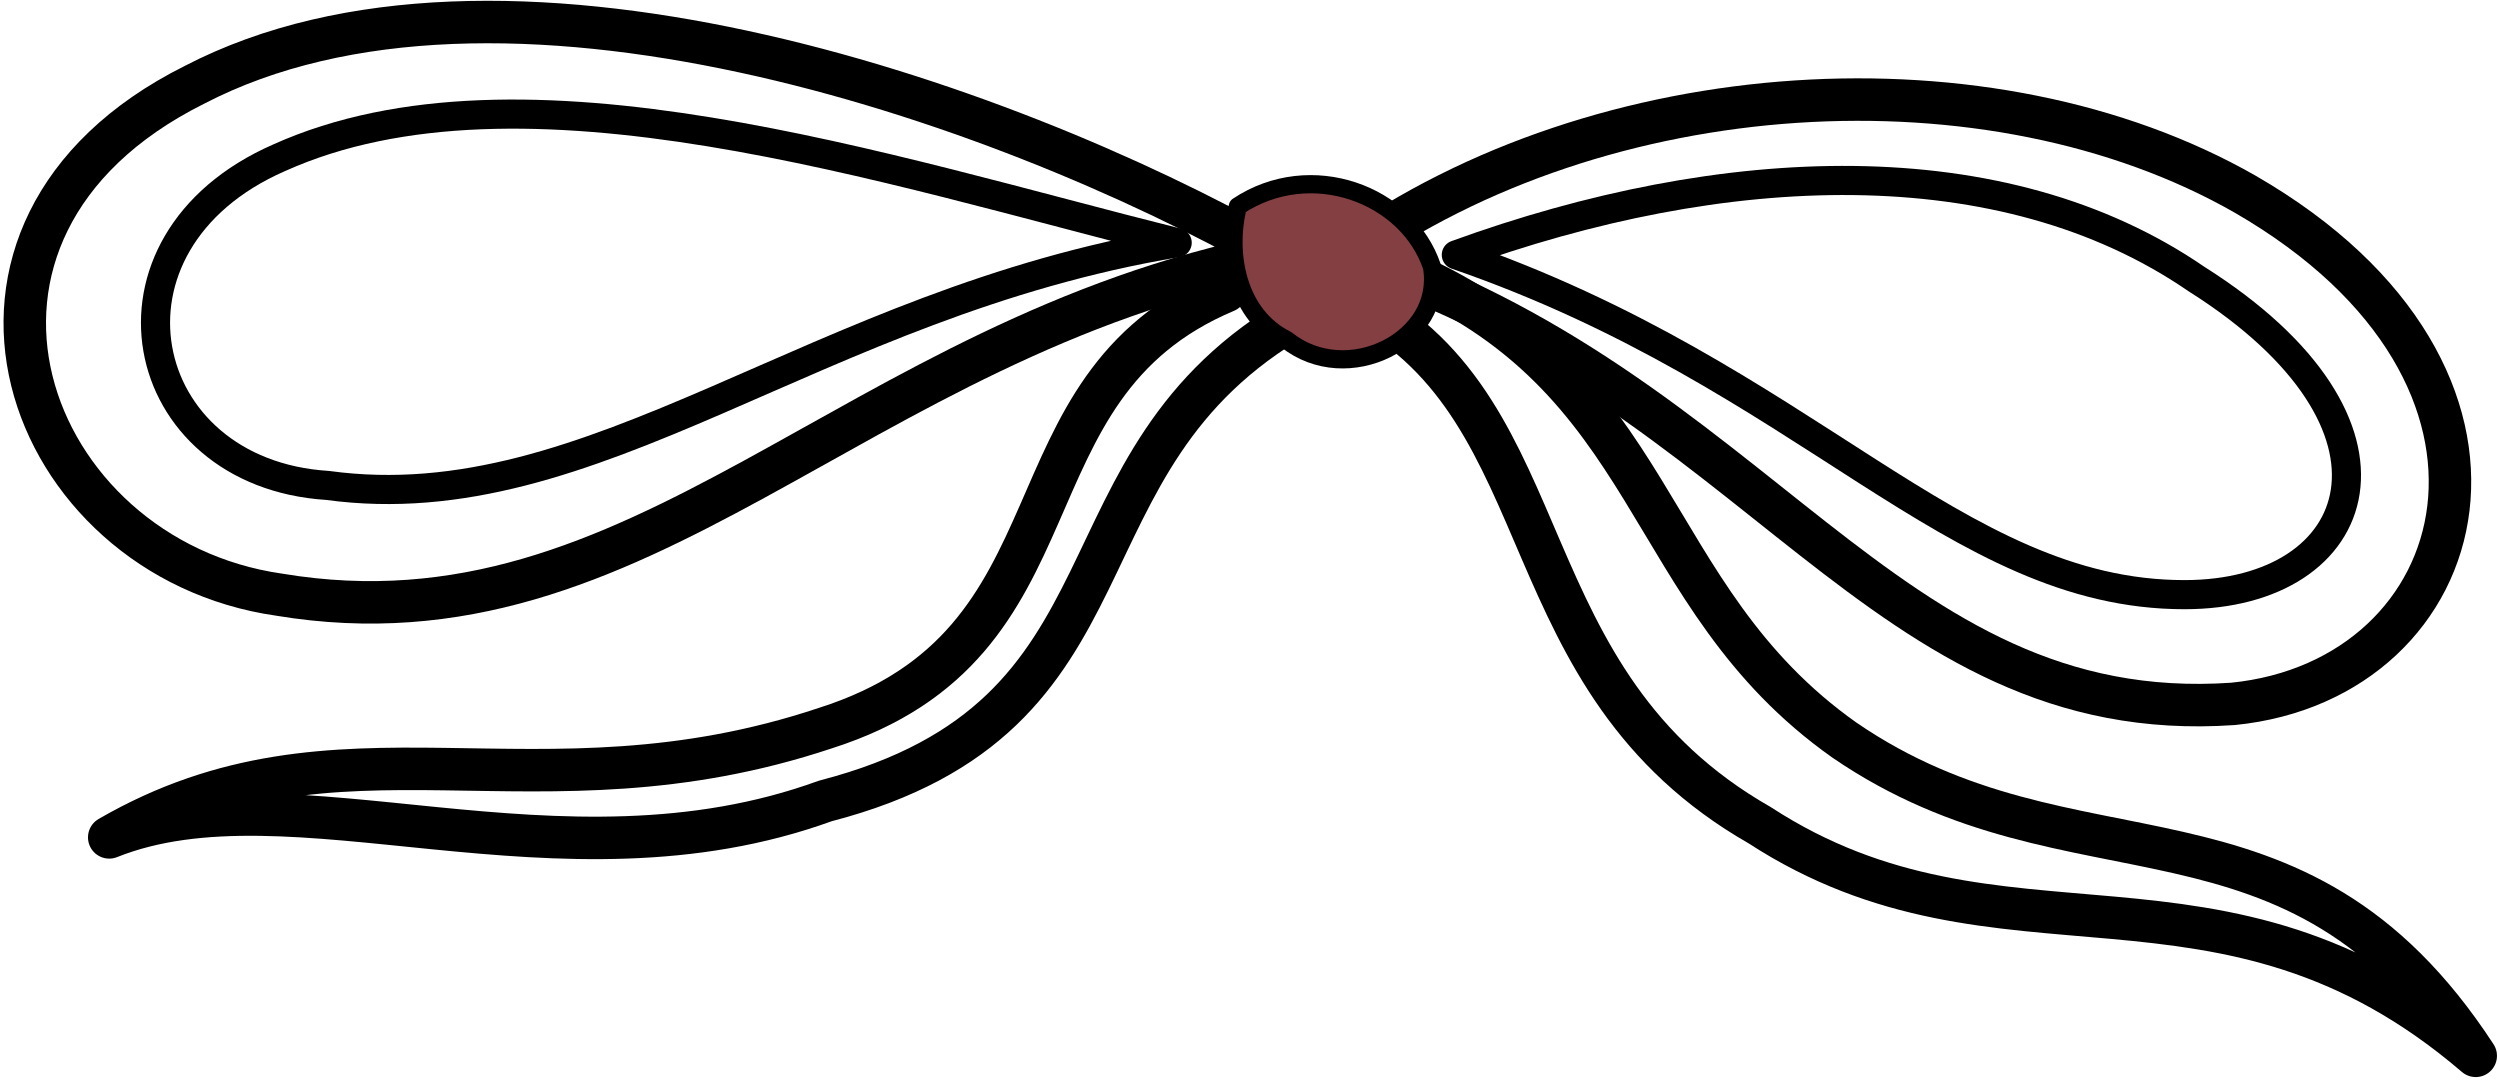
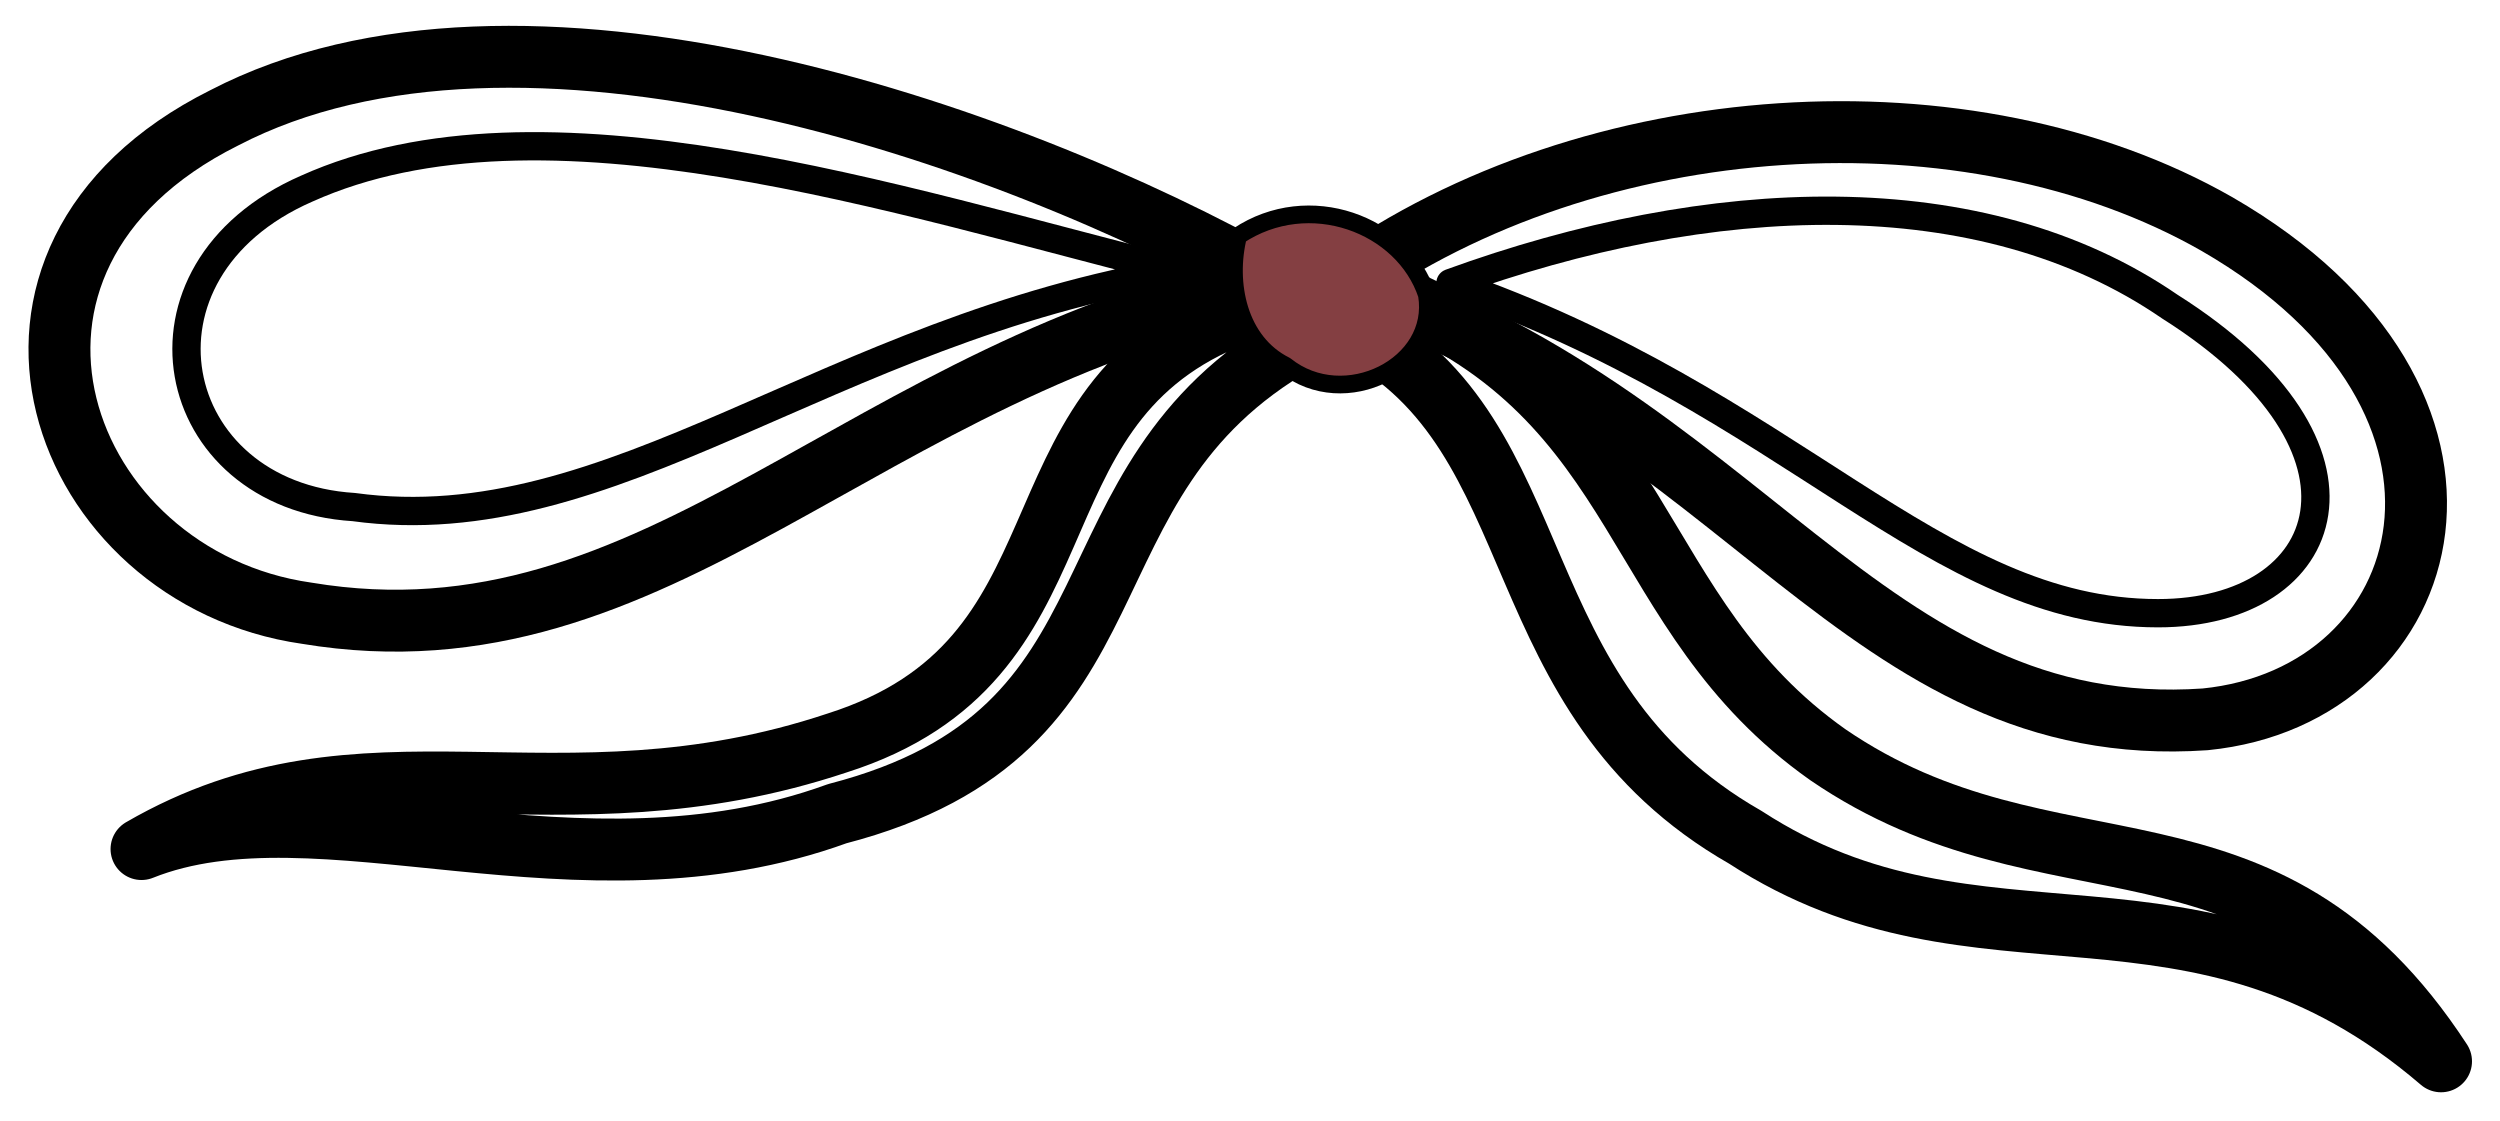
- <svg xmlns="http://www.w3.org/2000/svg" width="206" height="89" viewBox="269 45 206 89" fill="none">
+ <svg xmlns="http://www.w3.org/2000/svg" width="212" height="95" viewBox="266 42 212 95" fill="none">
  <g stroke="#000" stroke-linecap="round" stroke-linejoin="round">
-     <g id="kokardka" stroke-width="3.5">
+     <g id="kokardka" stroke-width="5.25">
      <path d="M374 66 C351 53 310 39 285 52 C261 64 271 91 292 94 C322 99 339 73 374 66 Z" />
      <path d="M366 65 C342 59 312 49 292 58 C276 65 280 84 296 85 C318 88 336 70 366 65 Z" stroke-width="2.4" />
      <path d="M380 66 C401 51 433 49 454 61 C480 76 473 101 453 103 C424 105 414 77 380 66 Z" />
      <path d="M389 66 C411 58 434 57 450 68 C469 80 464 94 449 94 C430 94 418 76 389 66 Z" stroke-width="2.4" />
      <path d="M370 69 C351 77 359 98 337 105 C313 113 297 103 278 114 C293 108 315 119 337 111 C364 104 355 83 376 71" />
      <path d="M381 70 C398 79 393 101 414 113 C434 126 452 114 473 132 C458 109 440 119 421 106 C404 94 406 76 384 67" />
      <path d="M371 62 C377 58 385 61 387 67 C388 73 380 77 375 73 C371 71 370 66 371 62 Z" fill="#843F42" stroke-width="1.5" />
    </g>
  </g>
</svg>
